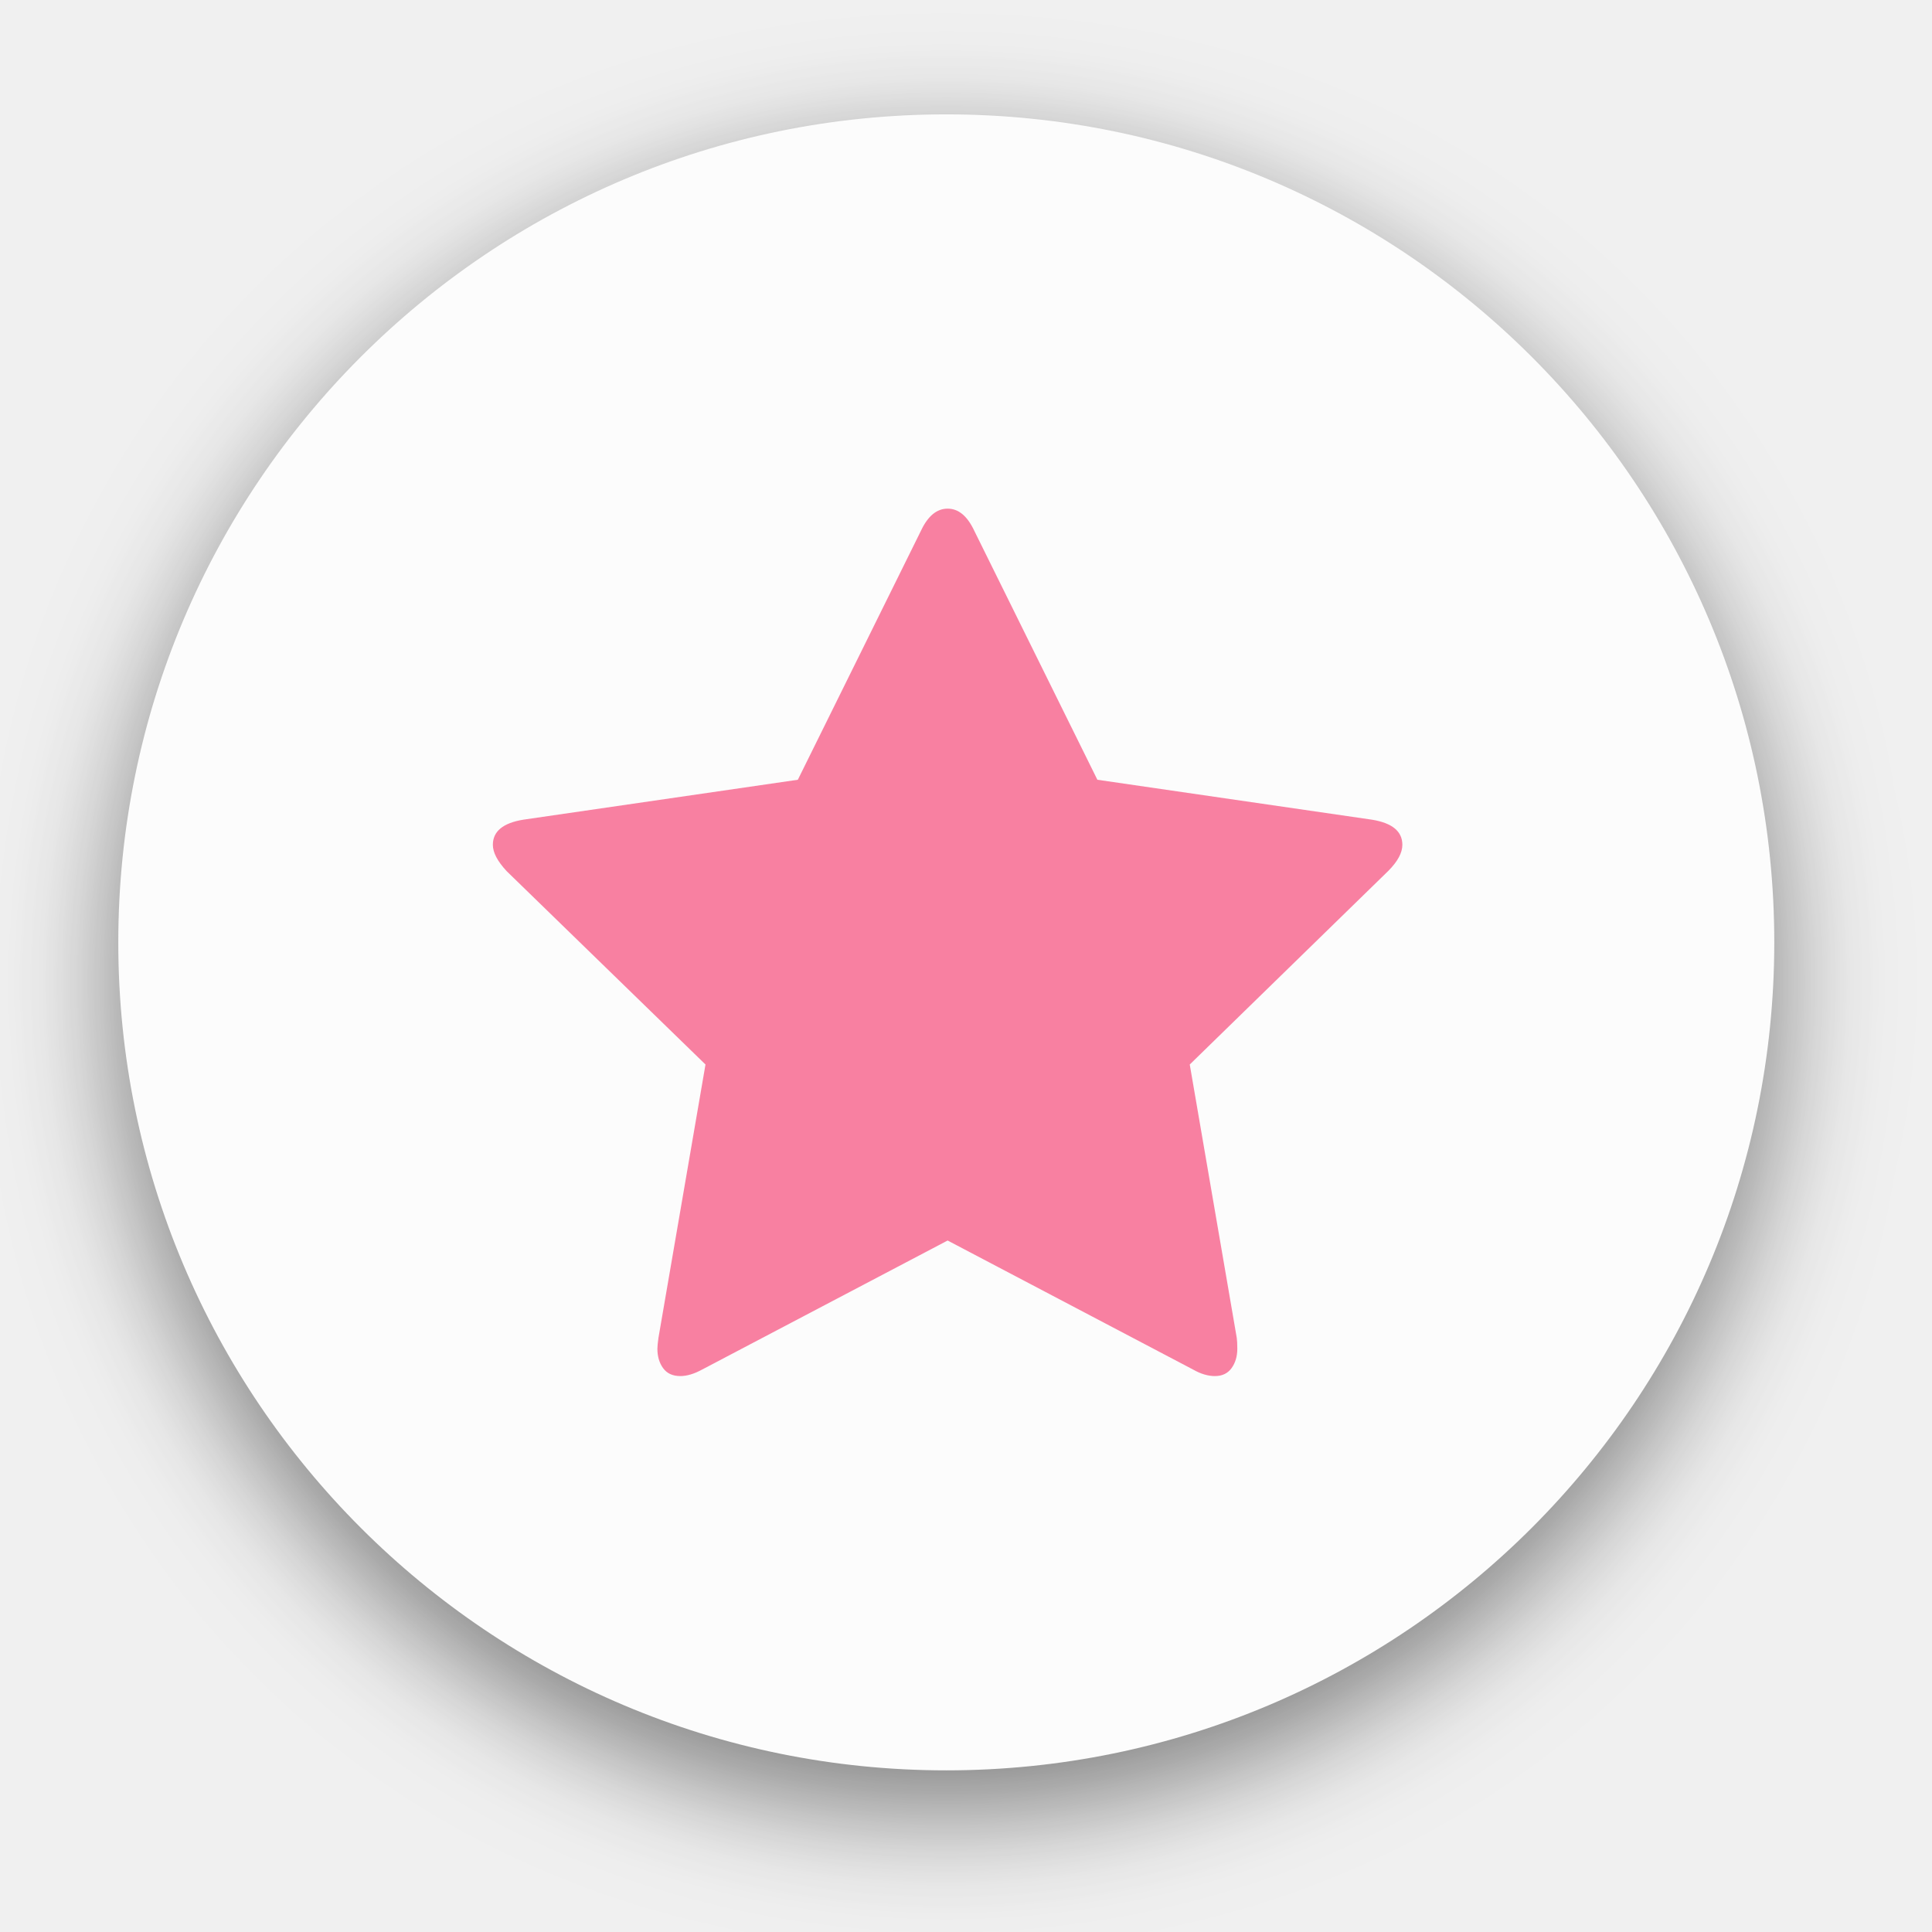
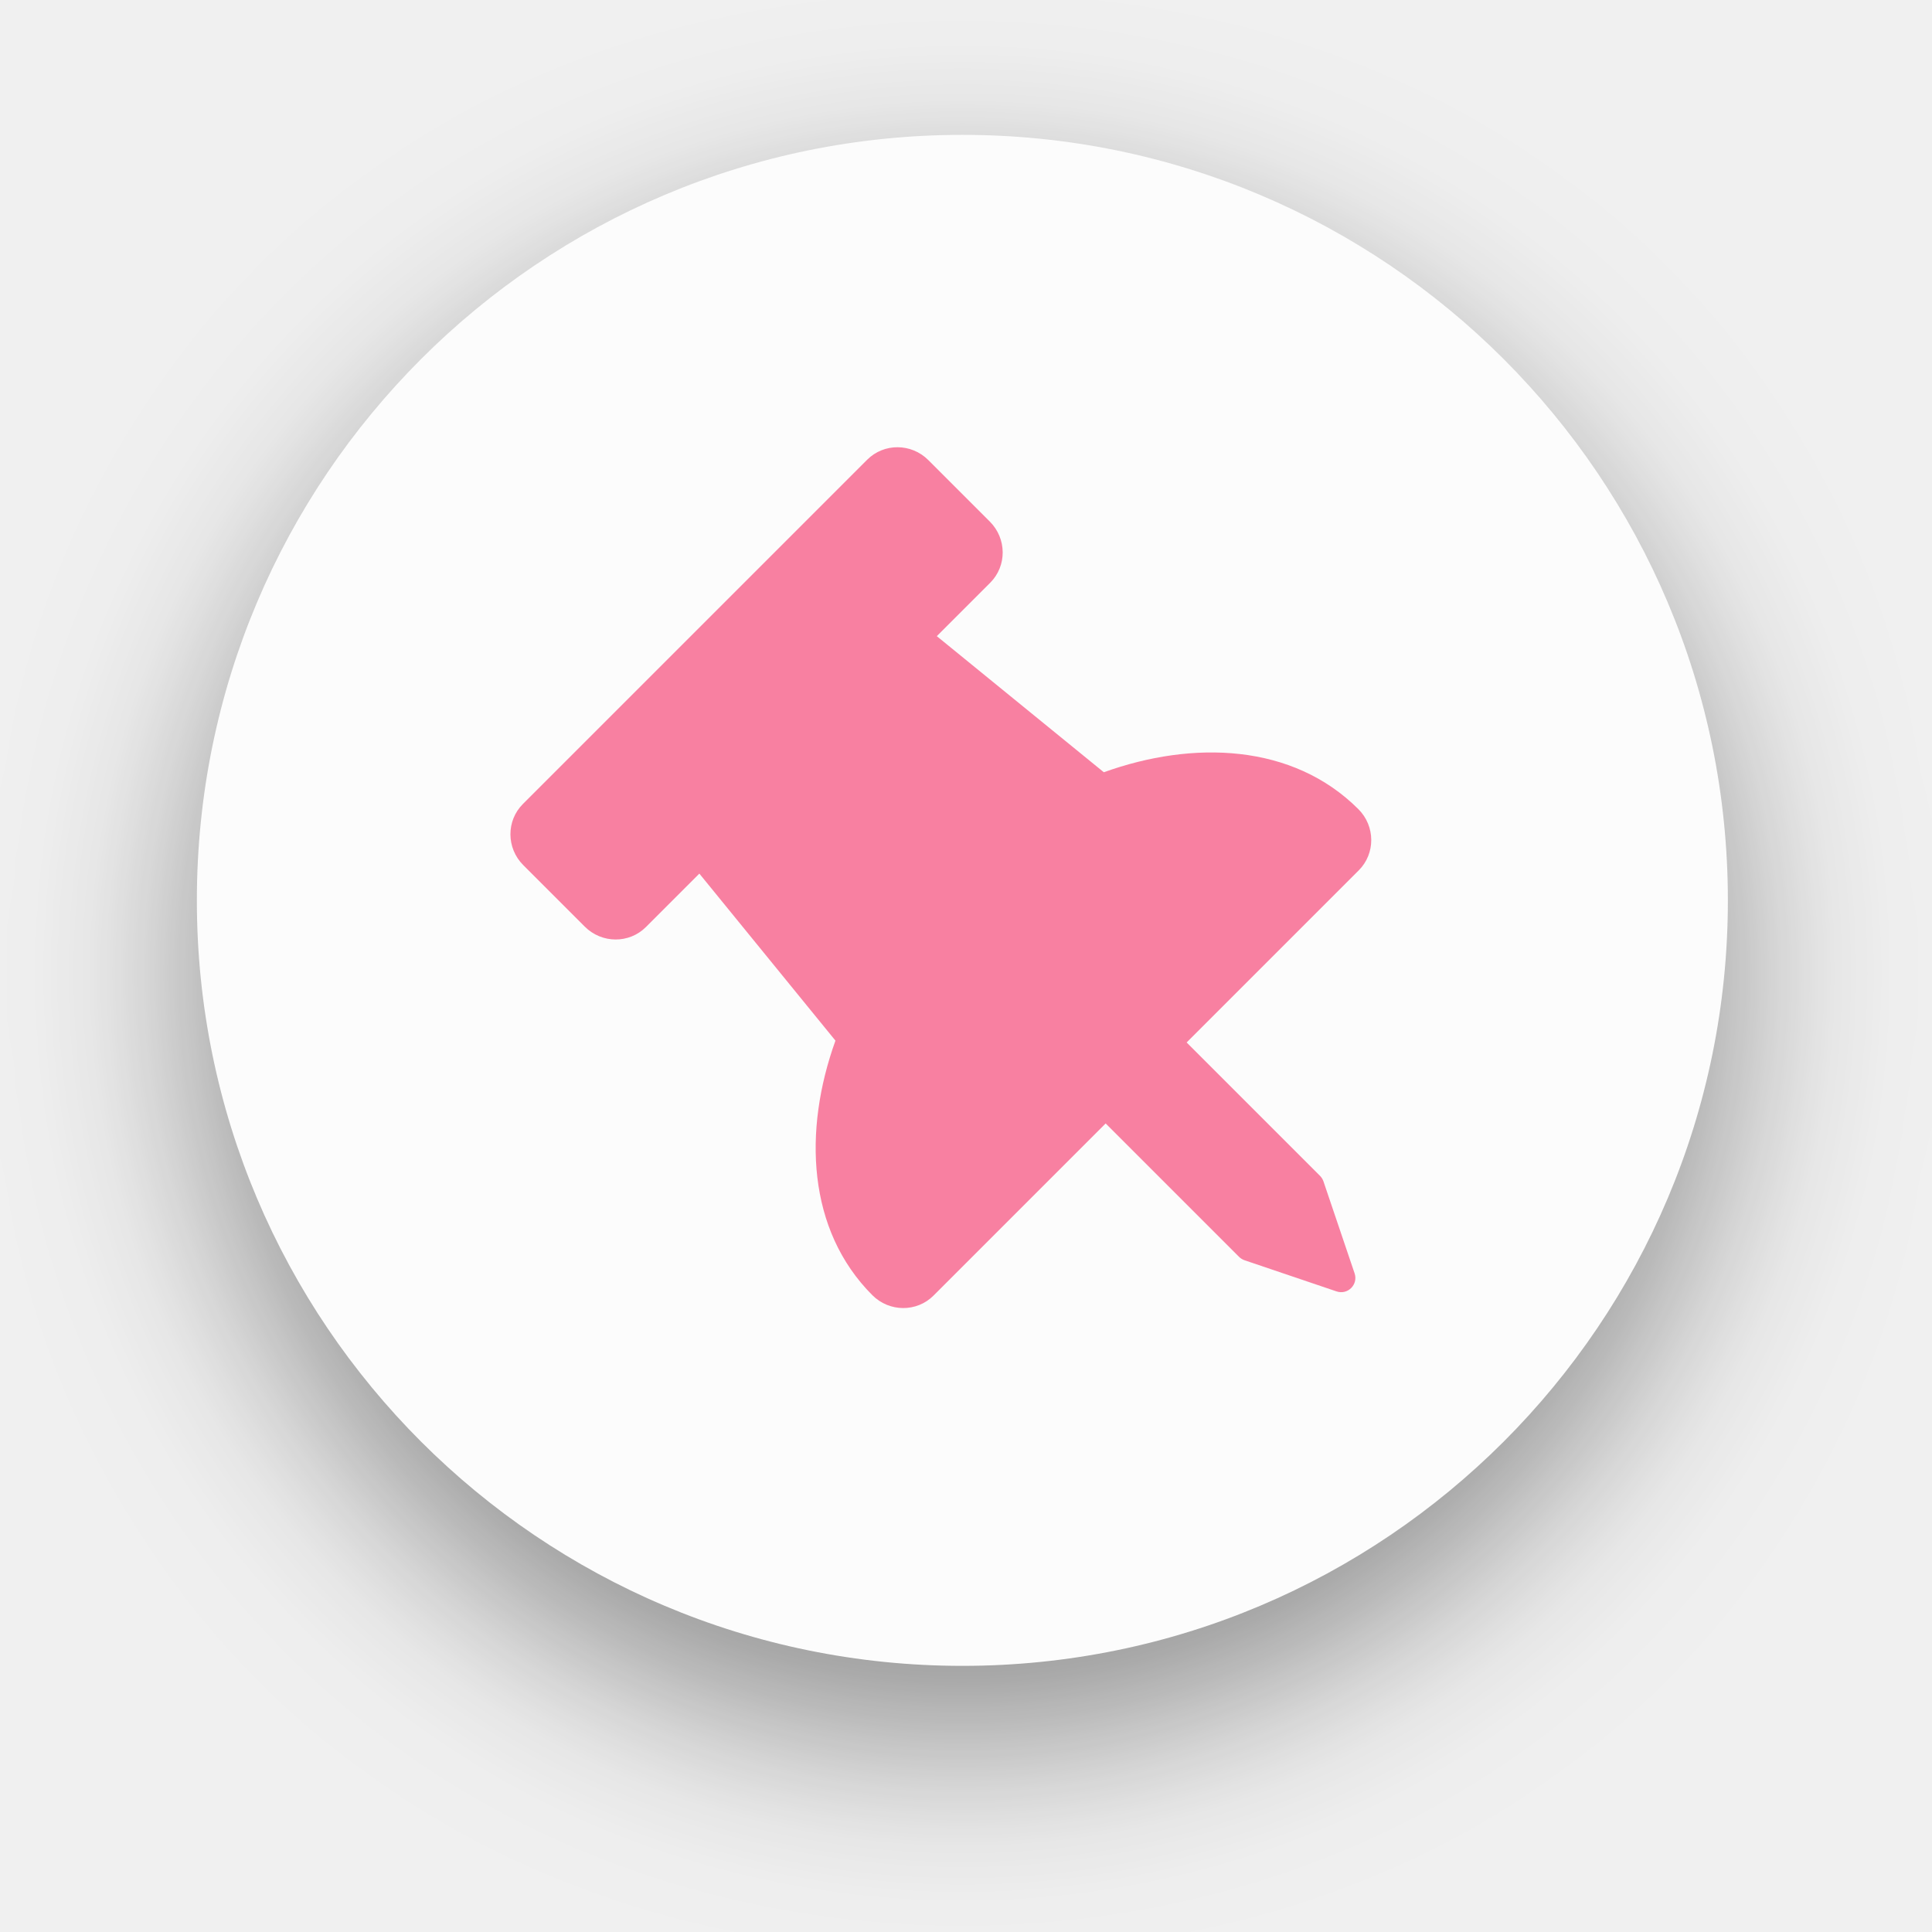
- <svg xmlns="http://www.w3.org/2000/svg" xmlns:xlink="http://www.w3.org/1999/xlink" width="49" height="49" viewBox="0 0 49 49" version="1.1">
-   <g id="Canvas" transform="translate(21396 -23048)">
+ <svg xmlns="http://www.w3.org/2000/svg" xmlns:xlink="http://www.w3.org/1999/xlink" width="53" height="53" viewBox="0 0 53 53" version="1.1">
+   <g id="Canvas" transform="translate(-24484 -42324)">
    <g id="Group 3">
-       <g id="Ellipse" opacity="0.8" filter="url(#filter0_d)">
-         <use xlink:href="#path0_fill" transform="translate(-21393 23050.9)" fill="#FFFFFF" />
-       </g>
-       <g id="Star">
-         <g id="Vector" opacity="0.8">
-           <use xlink:href="#path1_fill" transform="translate(-21383.5 23060.9)" fill="#F7618B" />
+       <g id="Group 3">
+         <g id="Community Star Button - Default">
+           <g id="Community Star Button - Default">
+             <g id="Ellipse" opacity="0.8" filter="url(#filter0_d)">
+               <use xlink:href="#path0_fill" transform="translate(24489.4 42327.7)" fill="#FFFFFF" />
+             </g>
+             <g id="thumbtack">
+               <g id="Vector">
+                 <use xlink:href="#path1_fill" transform="matrix(0.707107 -0.707107 0.707107 0.707107 24496.4 42348)" fill="#F880A1" />
+               </g>
+             </g>
+           </g>
        </g>
      </g>
    </g>
  </g>
  <defs>
-     <filter id="filter0_d" filterUnits="userSpaceOnUse" x="-21396" y="23048" width="49" height="49" color-interpolation-filters="sRGB">
+     <filter id="filter0_d" filterUnits="userSpaceOnUse" x="24484" y="42324" width="53" height="53" color-interpolation-filters="sRGB">
      <feFlood flood-opacity="0" result="BackgroundImageFix" />
      <feColorMatrix in="SourceAlpha" type="matrix" values="0 0 0 0 0 0 0 0 0 0 0 0 0 0 0 0 0 0 255 0" />
-       <feOffset dx="0" dy="1" />
-       <feGaussianBlur stdDeviation="1.5" />
-       <feColorMatrix type="matrix" values="0 0 0 0 0 0 0 0 0 0 0 0 0 0 0 0 0 0 0.6 0" />
+       <feOffset dx="0" dy="2" />
+       <feGaussianBlur stdDeviation="2.5" />
+       <feColorMatrix type="matrix" values="0 0 0 0 0 0 0 0 0 0 0 0 0 0 0 0 0 0 0.5 0" />
      <feBlend mode="normal" in2="BackgroundImageFix" result="effect1_dropShadow" />
      <feBlend mode="normal" in="SourceGraphic" in2="effect1_dropShadow" result="shape" />
    </filter>
    <path id="path0_fill" d="M 42 21C 42 32.598 32.598 42 21 42C 9.402 42 0 32.598 0 21C 0 9.402 9.402 0 21 0C 32.598 0 42 9.402 42 21Z" />
-     <path id="path1_fill" d="M 23.067 8.526C 23.067 8.729 22.947 8.951 22.707 9.191L 17.675 14.098L 18.867 21.03C 18.876 21.094 18.881 21.187 18.881 21.307C 18.881 21.501 18.832 21.665 18.735 21.799C 18.638 21.933 18.497 22 18.312 22C 18.137 22 17.952 21.945 17.758 21.834L 11.534 18.562L 5.309 21.834C 5.106 21.945 4.921 22 4.755 22C 4.561 22 4.415 21.933 4.318 21.799C 4.221 21.665 4.173 21.501 4.173 21.307C 4.173 21.251 4.182 21.159 4.2 21.03L 5.393 14.098L 0.347 9.191C 0.116 8.941 0 8.72 0 8.526C 0 8.184 0.259 7.971 0.776 7.888L 7.735 6.876L 10.854 0.568C 11.03 0.189 11.257 0 11.534 0C 11.811 0 12.037 0.189 12.213 0.568L 15.332 6.876L 22.291 7.888C 22.809 7.971 23.067 8.184 23.067 8.526Z" />
+     <path id="path1_fill" d="M 14.634 10.653L 14.034 4.773L 16.106 4.773C 16.757 4.773 17.285 4.239 17.285 3.58L 17.285 1.193C 17.285 0.534 16.757 0 16.106 0L 2.75 0C 2.099 0 1.571 0.534 1.571 1.193L 1.571 3.58C 1.571 4.239 2.099 4.773 2.75 4.773L 4.822 4.773L 4.222 10.653C 1.84 11.774 0 13.785 0 16.308C 0 16.966 0.528 17.501 1.179 17.501L 7.857 17.501L 7.857 22.672C 7.857 22.733 7.871 22.794 7.898 22.85L 9.077 25.236C 9.221 25.529 9.635 25.529 9.779 25.236L 10.958 22.85C 10.985 22.794 10.999 22.733 10.999 22.672L 10.999 17.501L 17.677 17.501C 18.328 17.501 18.856 16.966 18.856 16.308C 18.856 13.763 16.991 11.762 14.634 10.653Z" />
  </defs>
</svg>
